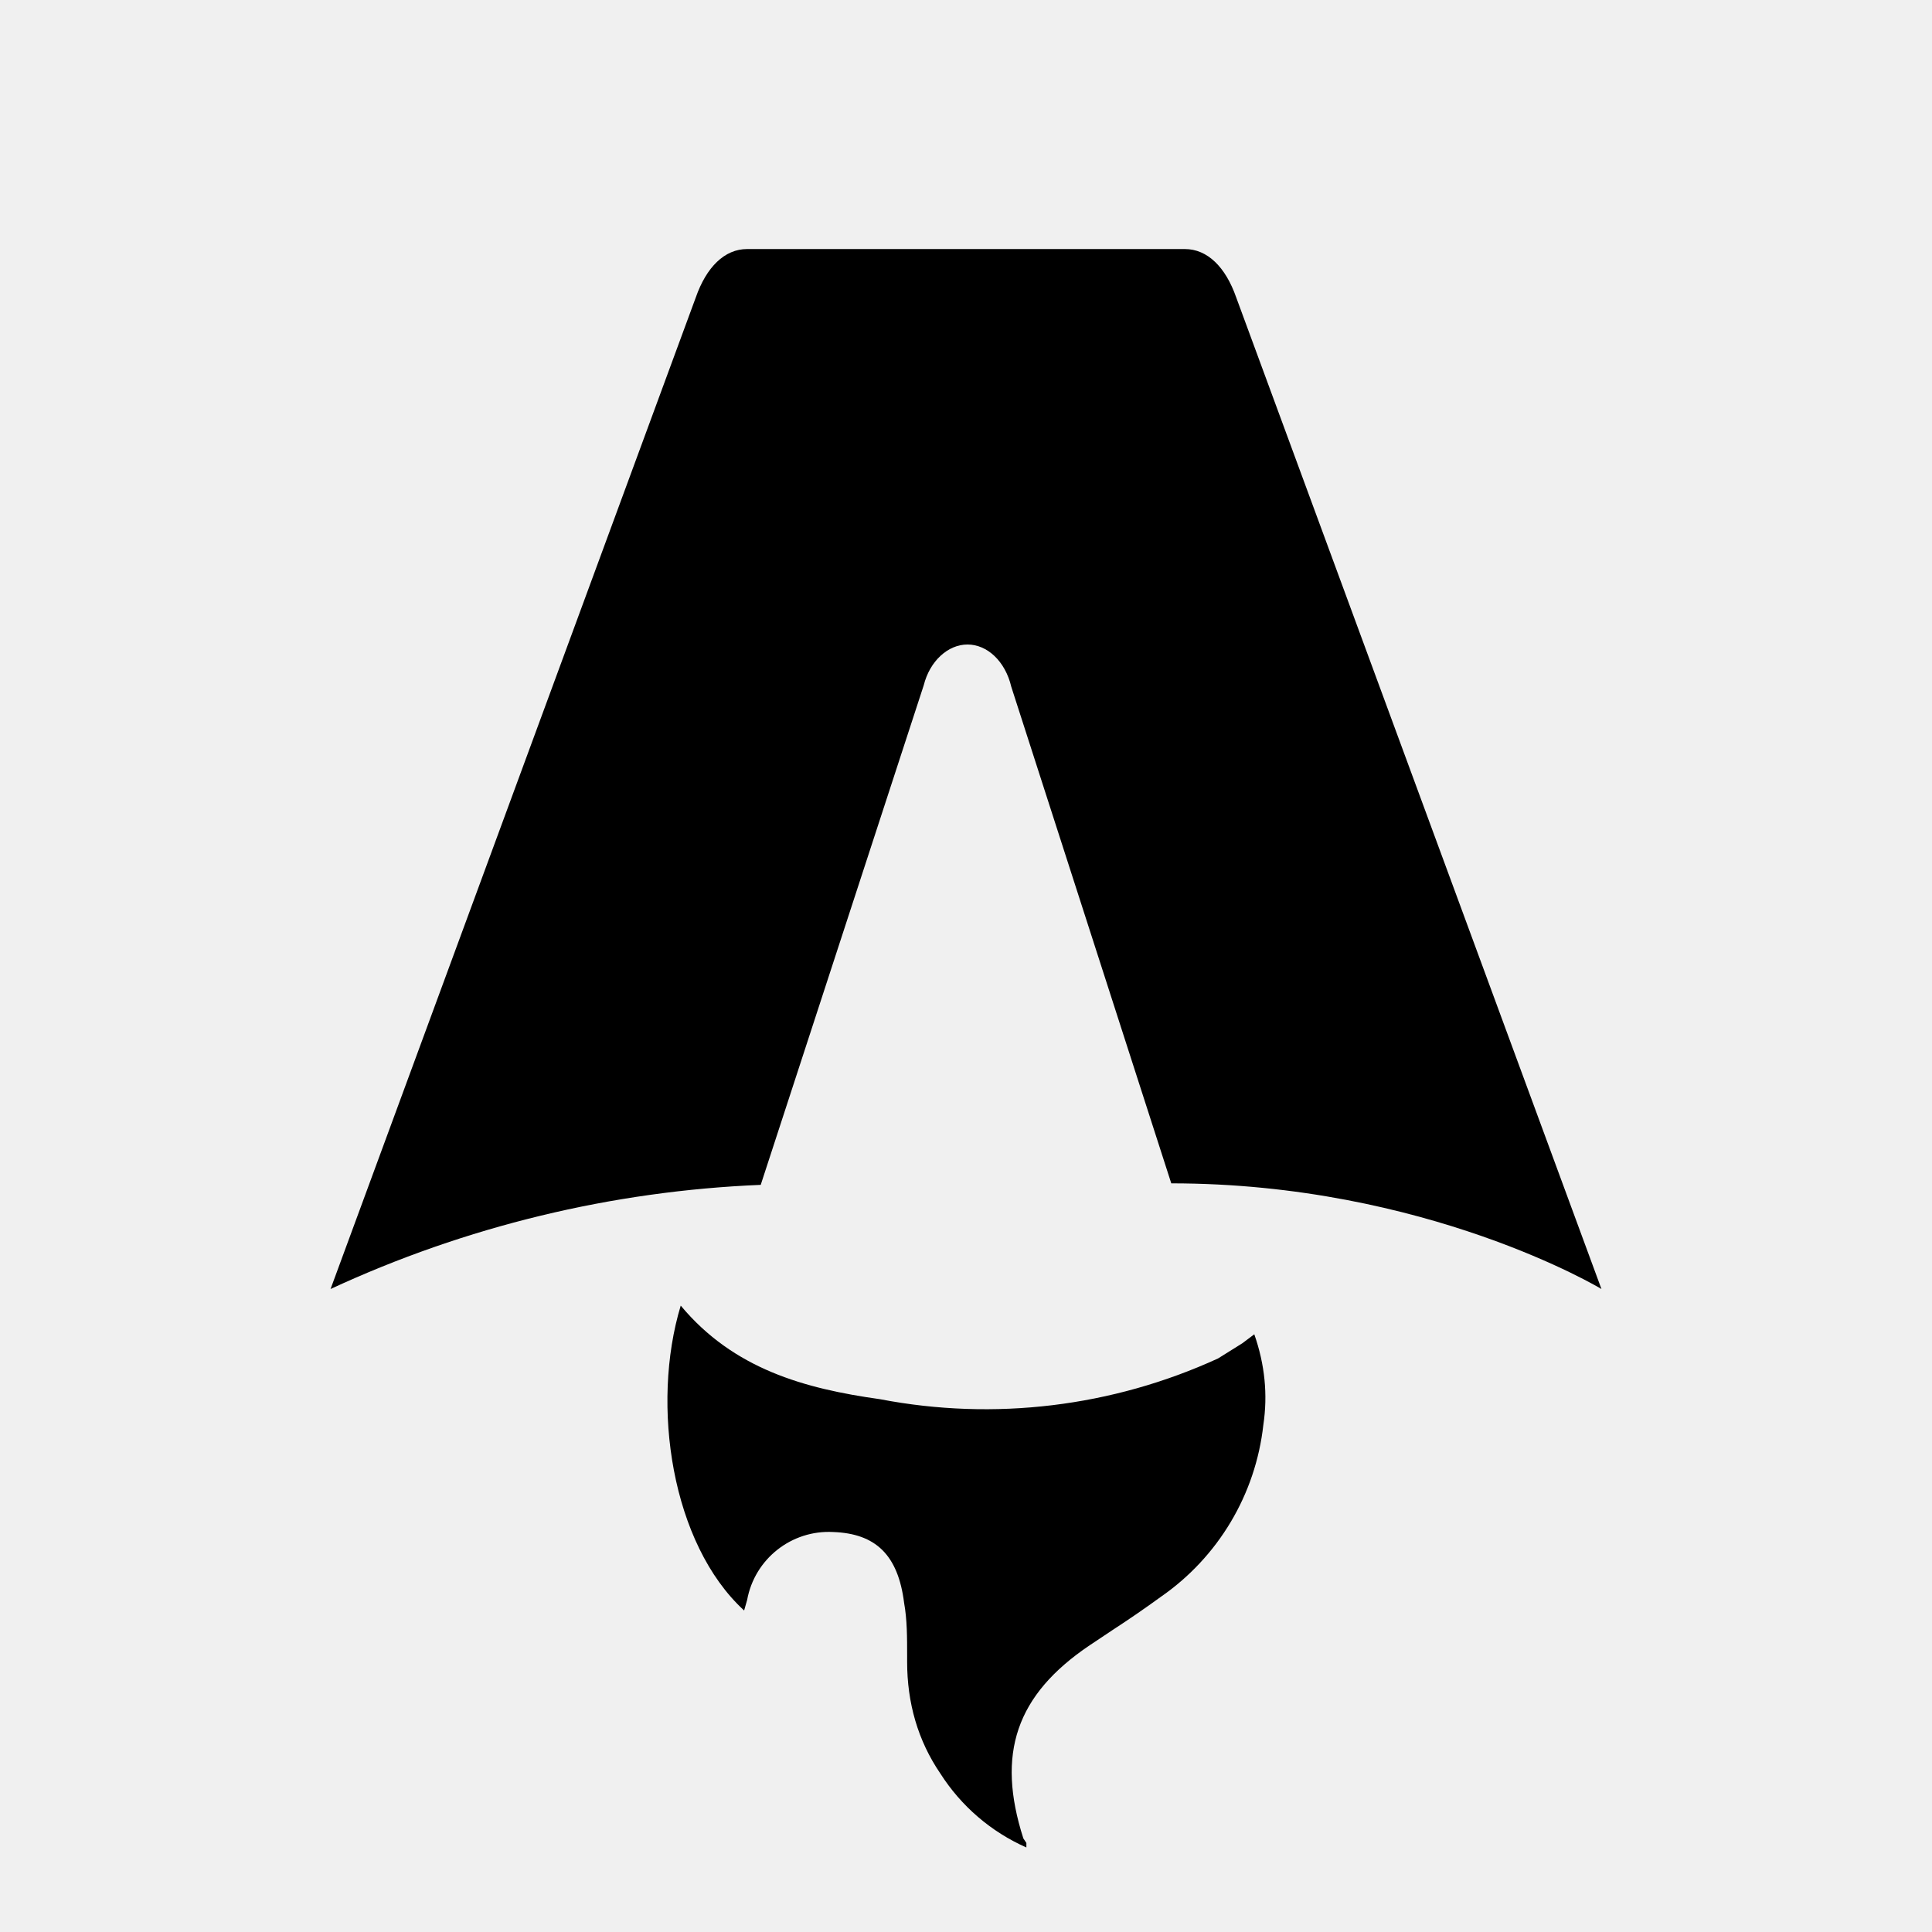
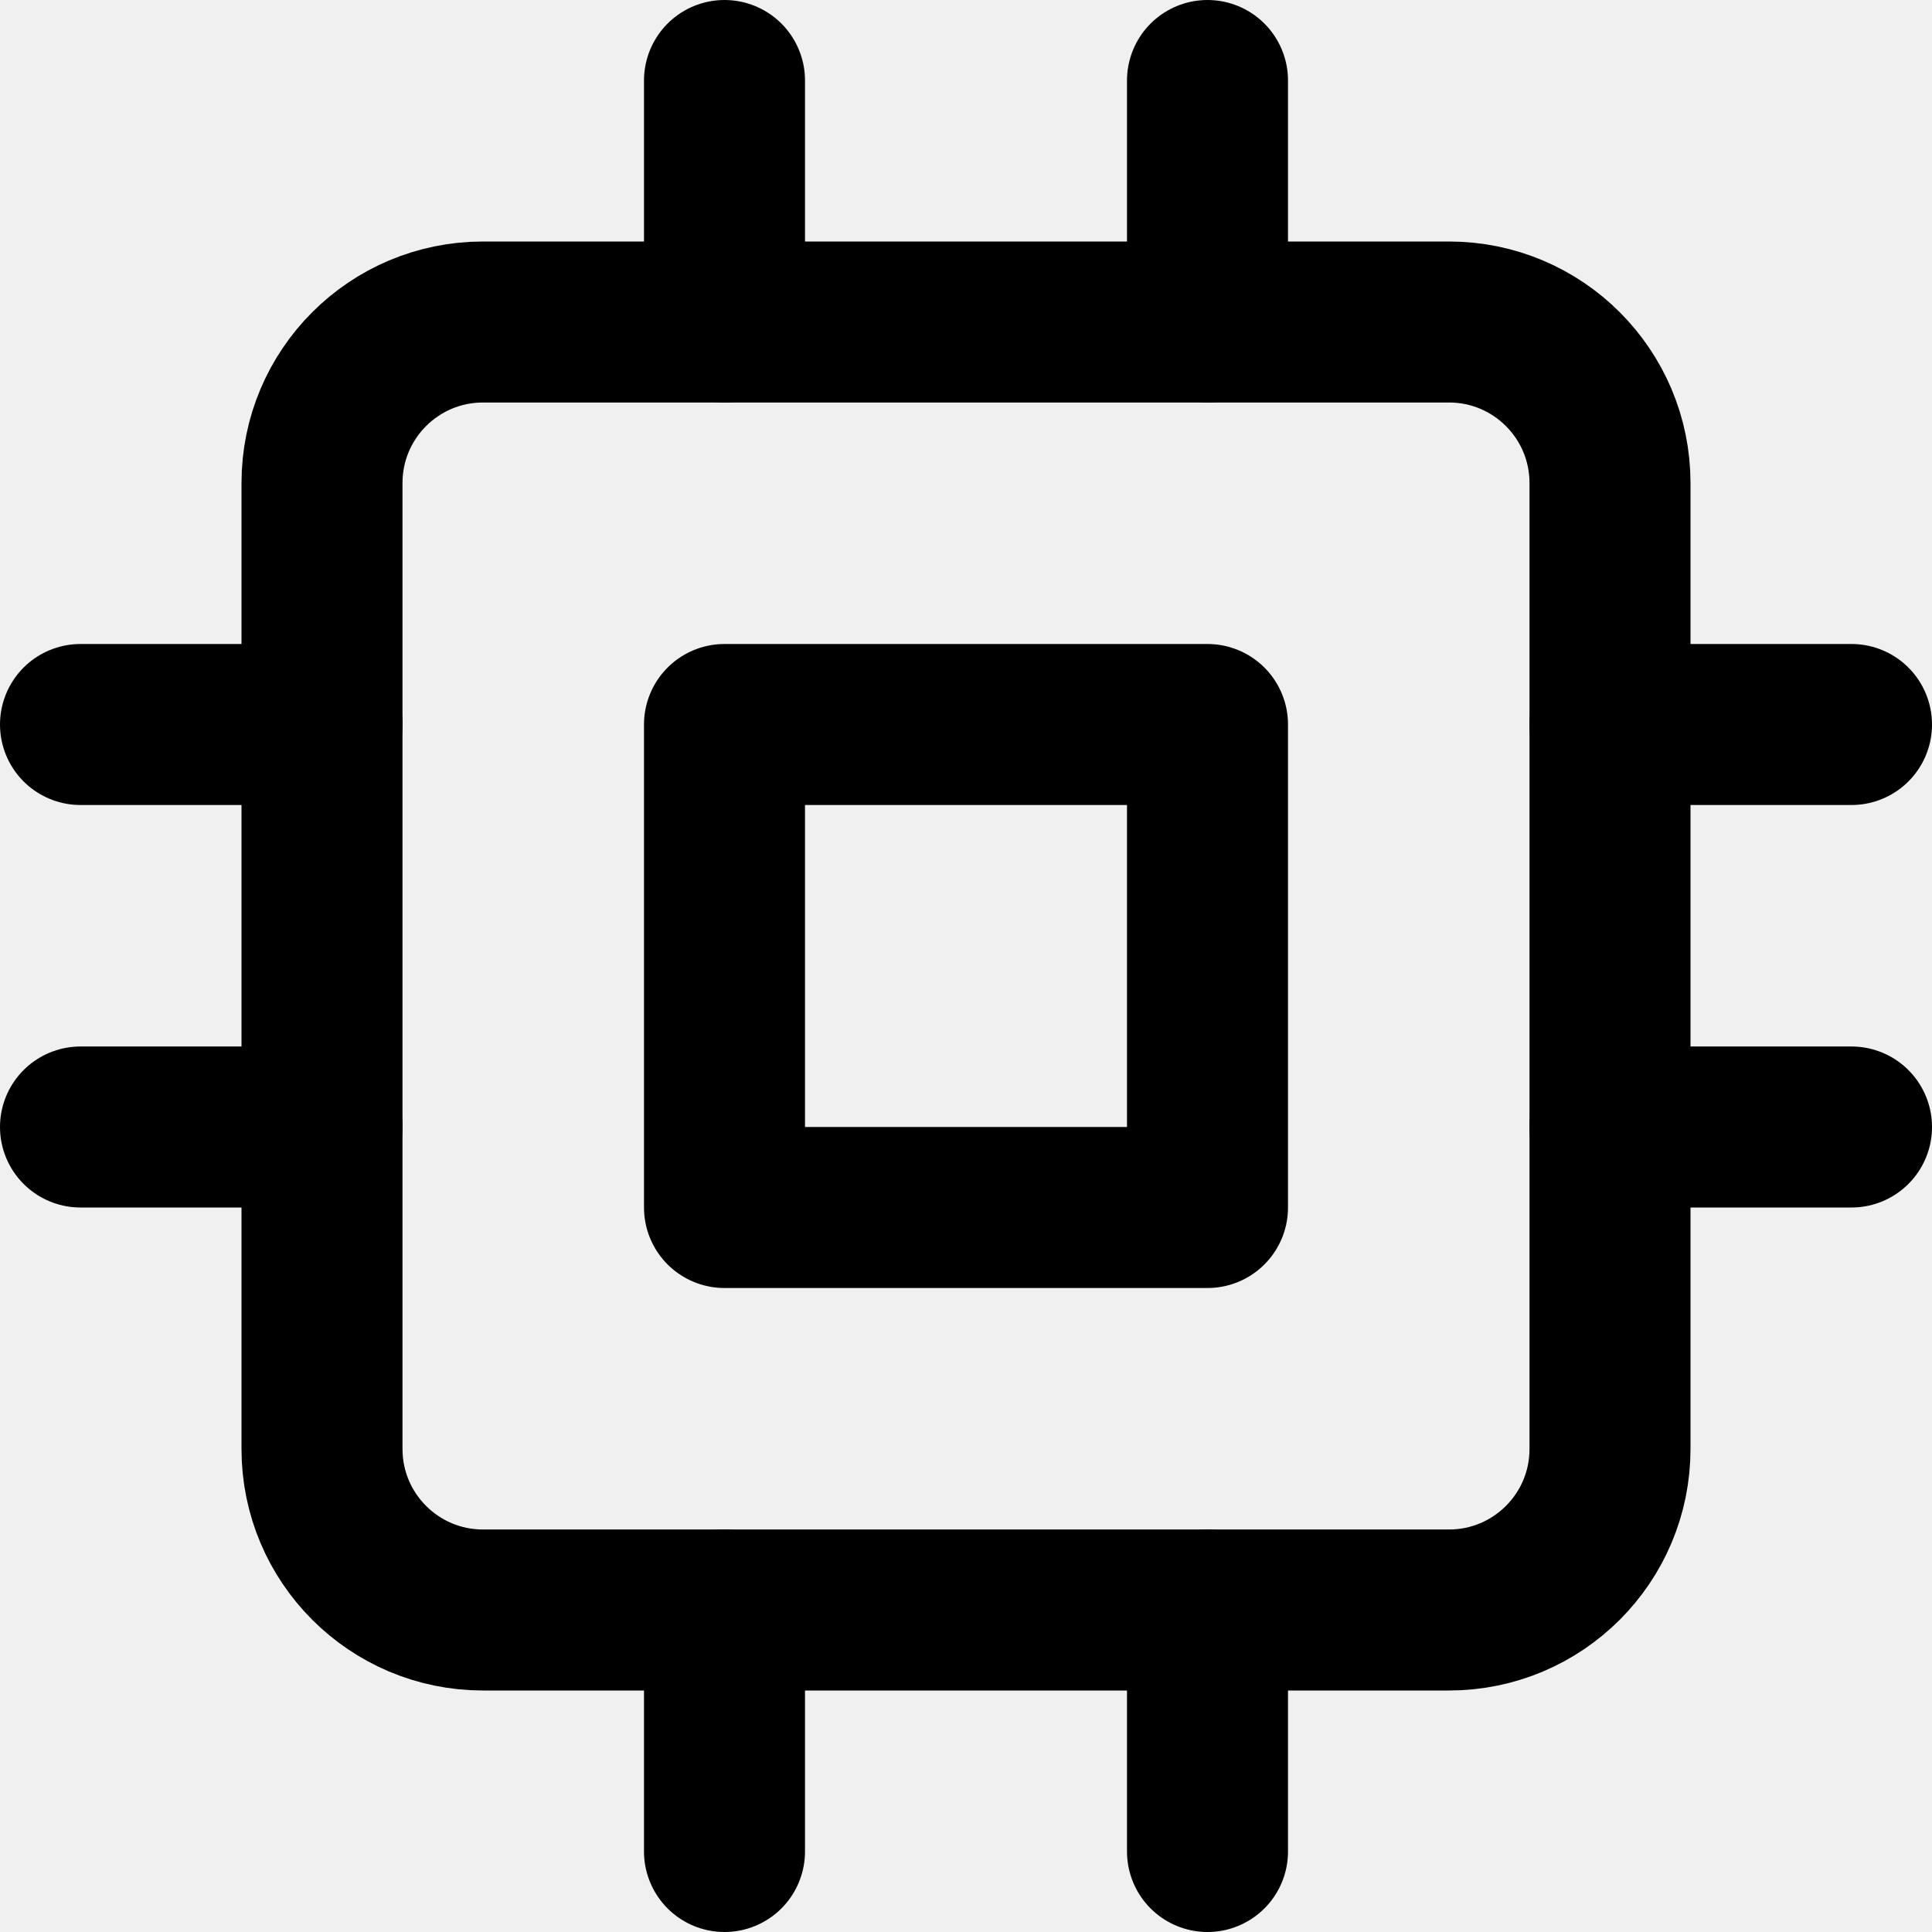
- <svg xmlns="http://www.w3.org/2000/svg" fill="none" viewBox="0 0 128 128">
-   <path d="M50.4 78.5a75.1 75.1 0 0 0-28.5 6.9l24.2-65.7c.7-2 1.9-3.2 3.4-3.2h29c1.5 0 2.7 1.2 3.4 3.2l24.2 65.7s-11.6-7-28.5-7L67 45.5c-.4-1.7-1.6-2.8-2.9-2.8-1.3 0-2.5 1.1-2.9 2.7L50.4 78.5Zm-1.1 28.2Zm-4.2-20.2c-2 6.6-.6 15.8 4.2 20.2a17.5 17.5 0 0 1 .2-.7 5.5 5.5 0 0 1 5.7-4.5c2.8.1 4.3 1.5 4.7 4.7.2 1.1.2 2.3.2 3.5v.4c0 2.7.7 5.2 2.2 7.4a13 13 0 0 0 5.7 4.9v-.3l-.2-.3c-1.8-5.6-.5-9.5 4.4-12.8l1.5-1a73 73 0 0 0 3.2-2.2 16 16 0 0 0 6.8-11.4c.3-2 .1-4-.6-6l-.8.6-1.6 1a37 37 0 0 1-22.4 2.7c-5-.7-9.7-2-13.2-6.2Z" />
-   <style>
-         path { fill: #000; }
-         @media (prefers-color-scheme: dark) {
-             path { fill: #FFF; }
-         }
-     </style>
+ <svg xmlns="http://www.w3.org/2000/svg" fill="none" stroke-width="2" stroke="currentColor" stroke-linecap="round" stroke-linejoin="round" viewBox="0 0 24 24" style="overflow: visible; color: currentcolor;" height="1em" width="1em">
+   <rect width="16" height="16" x="4" y="4" rx="2" ry="2" />
+   <path d="M9 9H15V15H9z" />
+   <path d="M9 1 9 4" />
+   <path d="M15 1 15 4" />
+   <path d="M9 20 9 23" />
+   <path d="M15 20 15 23" />
+   <path d="M20 9 23 9" />
+   <path d="M20 14 23 14" />
+   <path d="M1 9 4 9" />
+   <path d="M1 14 4 14" />
</svg>
